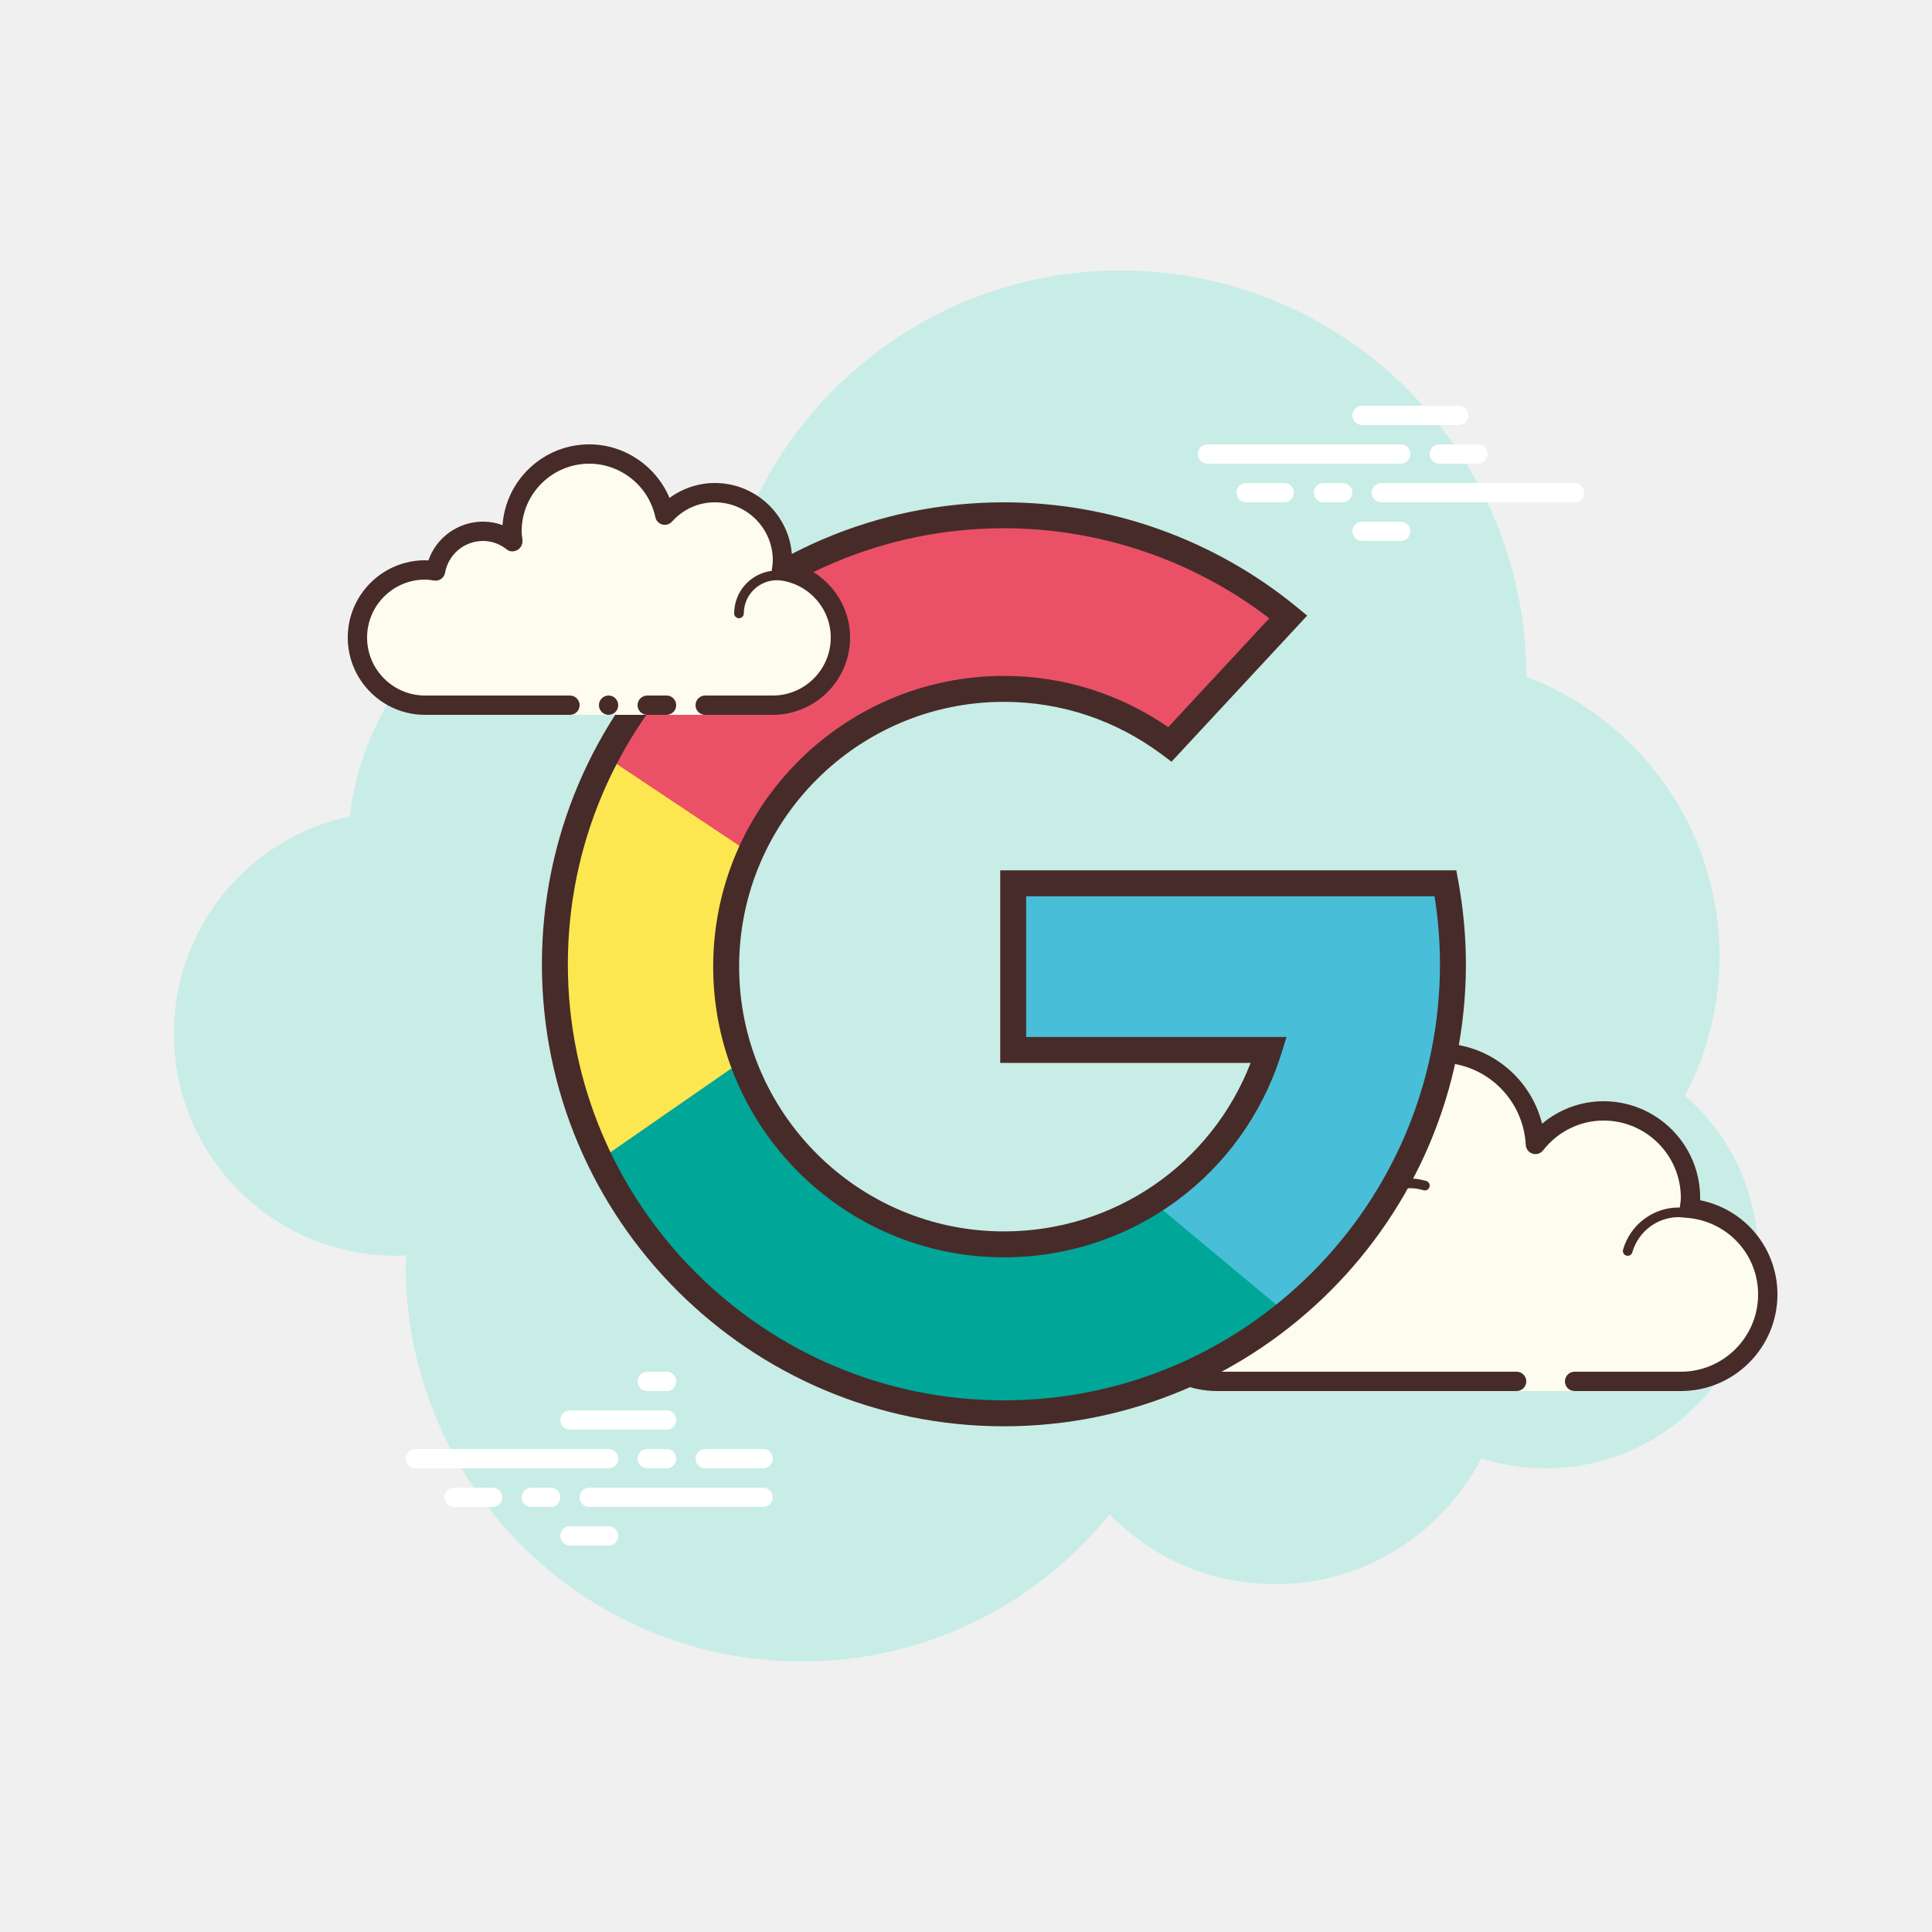
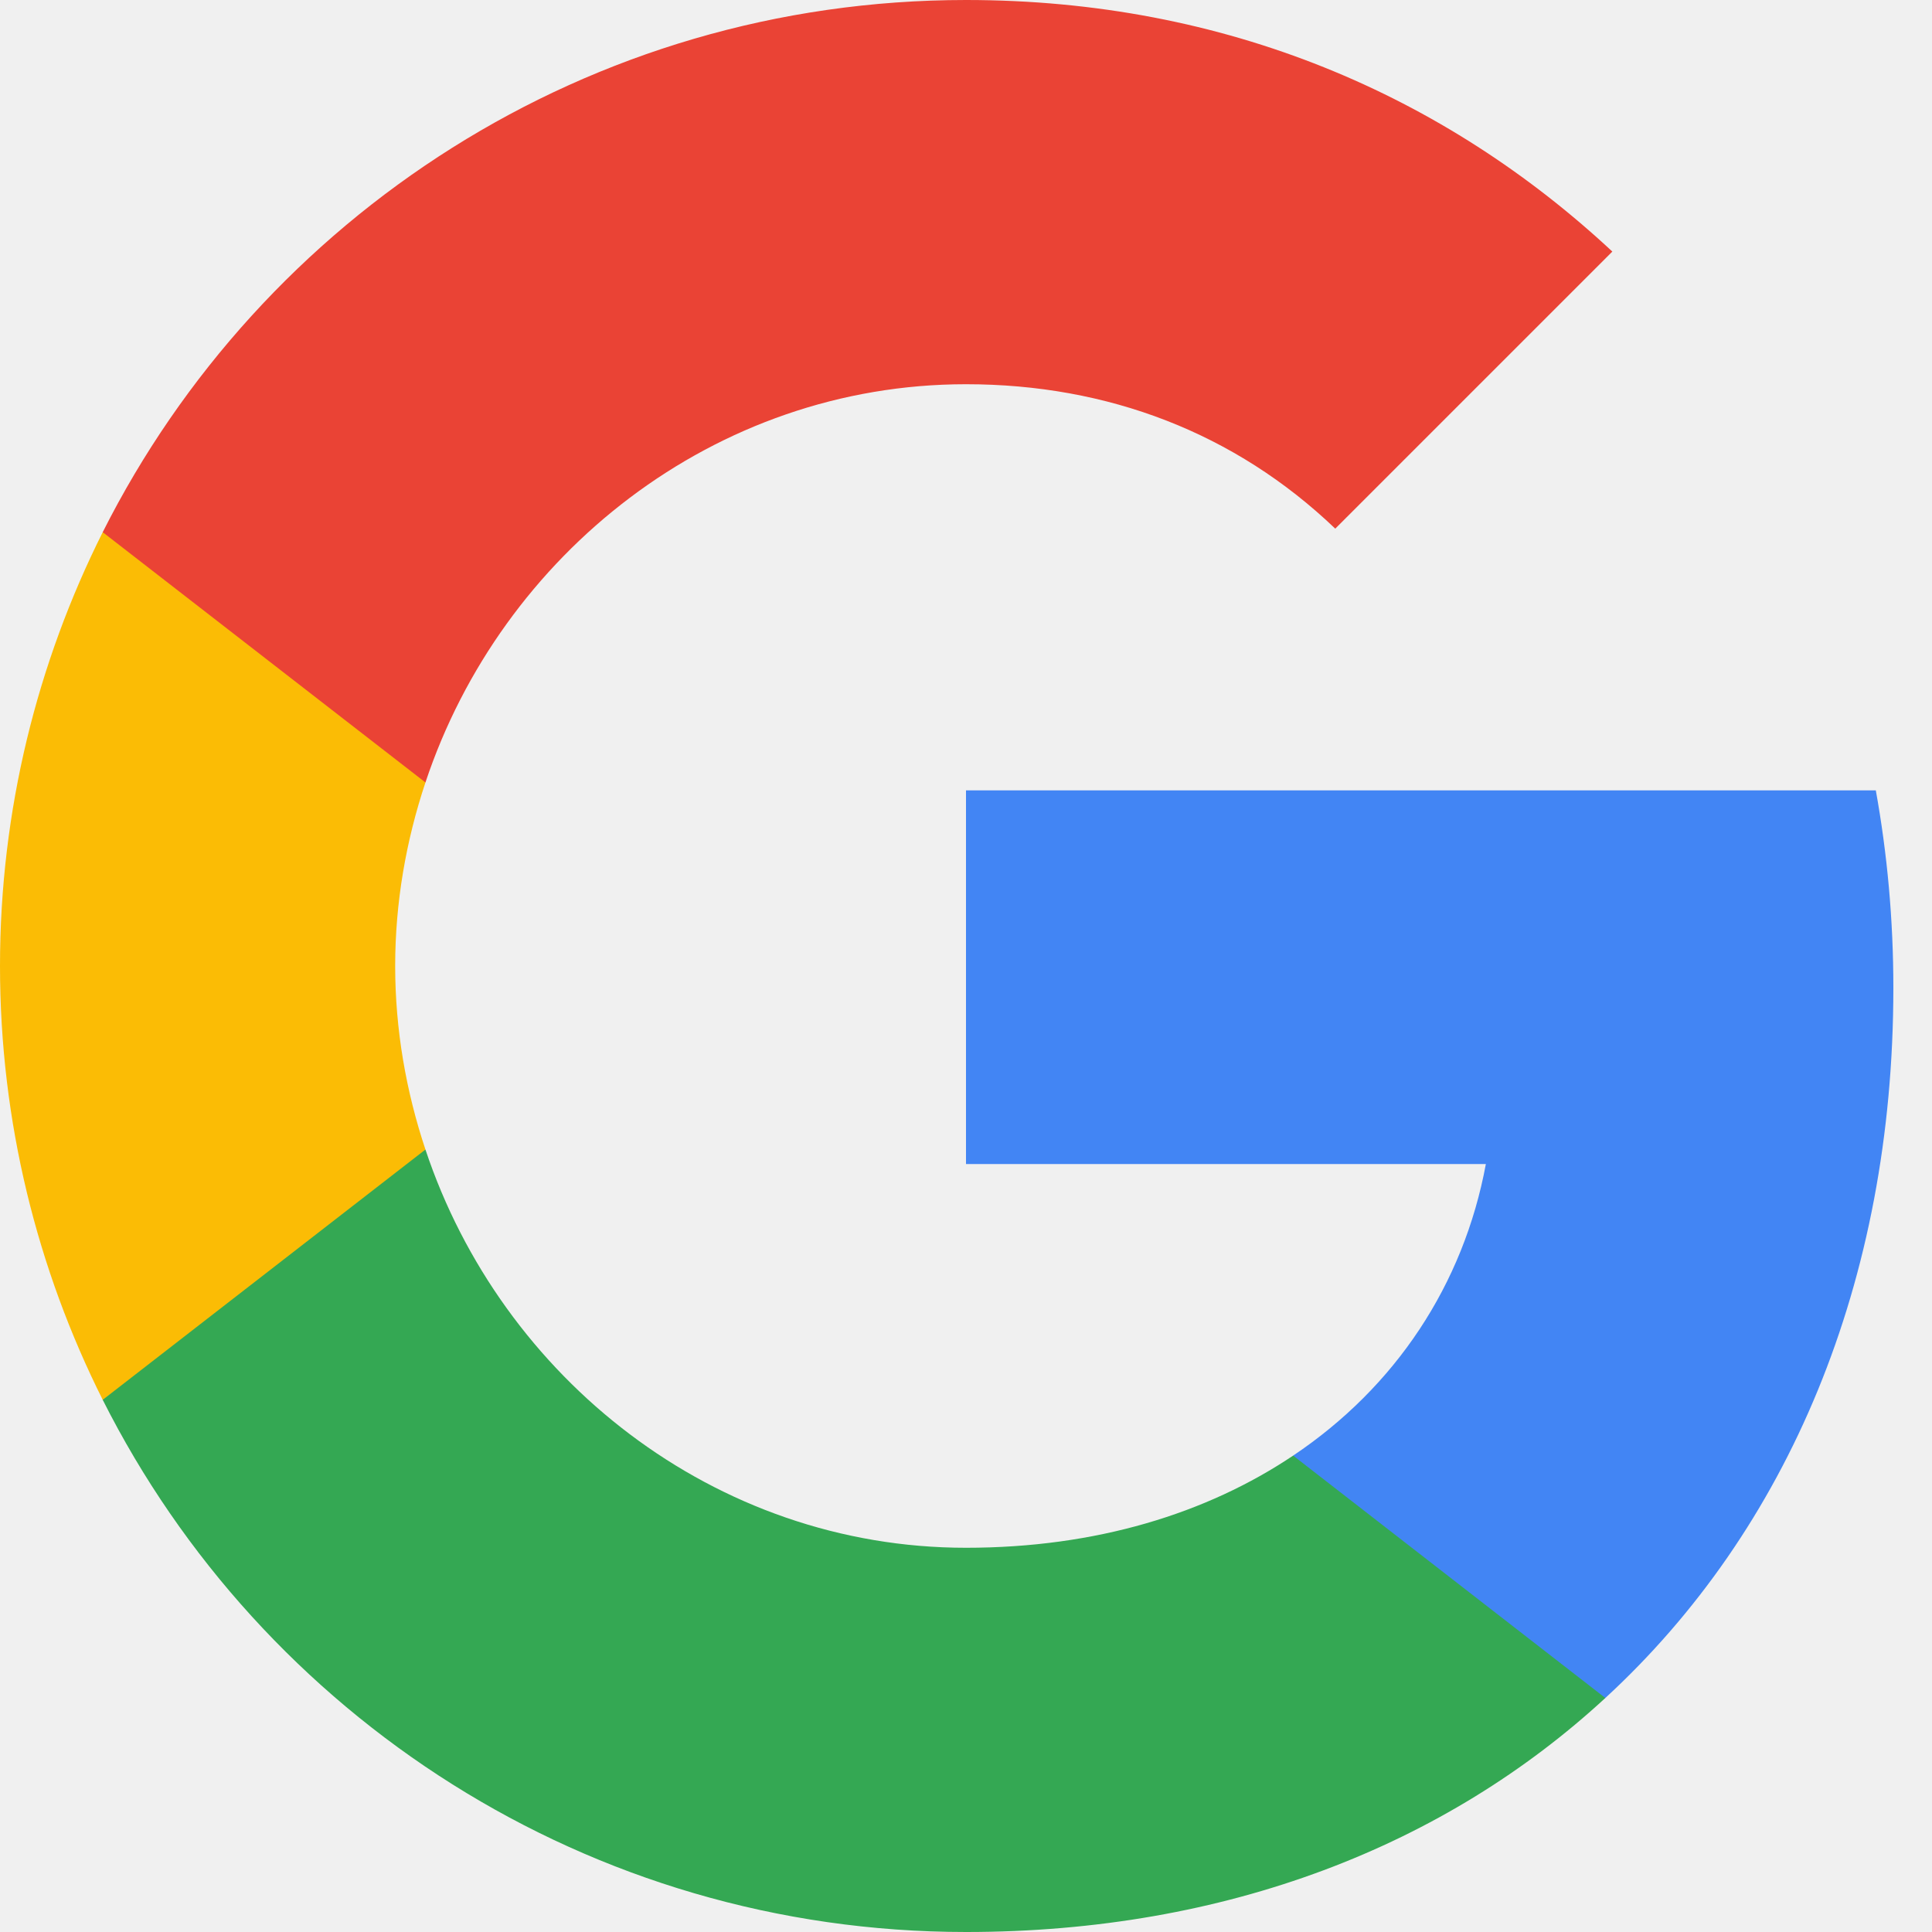
- <svg xmlns="http://www.w3.org/2000/svg" viewBox="0 0 100 100" width="100px" height="100px">
-   <path fill="#c7ede6" d="M87.215,56.71C88.35,54.555,89,52.105,89,49.5c0-6.621-4.159-12.257-10.001-14.478 C78.999,35.015,79,35.008,79,35c0-11.598-9.402-21-21-21c-9.784,0-17.981,6.701-20.313,15.757C36.211,29.272,34.638,29,33,29 c-7.692,0-14.023,5.793-14.89,13.252C12.906,43.353,9,47.969,9,53.5C9,59.851,14.149,65,20.5,65c0.177,0,0.352-0.012,0.526-0.022 C21.022,65.153,21,65.324,21,65.5C21,76.822,30.178,86,41.5,86c6.437,0,12.175-2.972,15.934-7.614C59.612,80.611,62.64,82,66,82 c4.65,0,8.674-2.65,10.666-6.518C77.718,75.817,78.837,76,80,76c6.075,0,11-4.925,11-11C91,61.689,89.53,58.727,87.215,56.71z" />
-   <path fill="#fdfcef" d="M78.5,71.5V72h3v-0.5c0,0,4.242,0,5.5,0c2.485,0,4.5-2.015,4.5-4.5 c0-2.333-1.782-4.229-4.055-4.455C87.467,62.364,87.5,62.187,87.5,62c0-2.485-2.015-4.5-4.5-4.5c-1.438,0-2.703,0.686-3.527,1.736 C79.333,56.6,77.171,54.5,74.5,54.5c-2.761,0-5,2.239-5,5c0,0.446,0.077,0.87,0.187,1.282C69.045,60.005,68.086,59.5,67,59.5 c-1.781,0-3.234,1.335-3.455,3.055C63.364,62.533,63.187,62.5,63,62.5c-2.485,0-4.5,2.015-4.5,4.5s2.015,4.5,4.5,4.5s9.5,0,9.5,0 H78.5z" />
-   <path fill="#472b29" d="M74.5,54c-3.033,0-5.5,2.467-5.5,5.5c0,0.016,0,0.031,0,0.047C68.398,59.192,67.71,59,67,59 c-1.831,0-3.411,1.261-3.858,3.005C63.095,62.002,63.048,62,63,62c-2.757,0-5,2.243-5,5s2.243,5,5,5h15.5 c0.276,0,0.5-0.224,0.5-0.5S78.776,71,78.5,71H63c-2.206,0-4-1.794-4-4s1.794-4,4-4c0.117,0,0.23,0.017,0.343,0.032l0.141,0.019 c0.021,0.003,0.041,0.004,0.062,0.004c0.246,0,0.462-0.185,0.495-0.437C64.232,61.125,65.504,60,67,60 c0.885,0,1.723,0.401,2.301,1.1c0.098,0.118,0.241,0.182,0.386,0.182c0.078,0,0.156-0.018,0.228-0.056 c0.209-0.107,0.314-0.346,0.254-0.573C70.054,60.218,70,59.852,70,59.5c0-2.481,2.019-4.5,4.5-4.5 c2.381,0,4.347,1.872,4.474,4.263c0.011,0.208,0.15,0.387,0.349,0.45c0.05,0.016,0.101,0.024,0.152,0.024 c0.15,0,0.296-0.069,0.392-0.192C80.638,58.563,81.779,58,83,58c2.206,0,4,1.794,4,4c0,0.117-0.017,0.23-0.032,0.343l-0.019,0.141 c-0.016,0.134,0.022,0.268,0.106,0.373c0.084,0.105,0.207,0.172,0.34,0.185C89.451,63.247,91,64.949,91,67c0,2.206-1.794,4-4,4 h-5.5c-0.276,0-0.5,0.224-0.5,0.5s0.224,0.5,0.5,0.5H87c2.757,0,5-2.243,5-5c0-2.397-1.689-4.413-4.003-4.877 C87.999,62.082,88,62.041,88,62c0-2.757-2.243-5-5-5c-1.176,0-2.293,0.416-3.183,1.164C79.219,55.76,77.055,54,74.5,54L74.5,54z" />
-   <path fill="#472b29" d="M73 61c-1.403 0-2.609.999-2.913 2.341C69.72 63.119 69.301 63 68.875 63c-1.202 0-2.198.897-2.353 2.068C66.319 65.022 66.126 65 65.938 65c-1.529 0-2.811 1.2-2.918 2.732C63.01 67.87 63.114 67.99 63.251 68c.006 0 .012 0 .018 0 .13 0 .24-.101.249-.232.089-1.271 1.151-2.268 2.419-2.268.229 0 .47.041.738.127.022.007.045.01.067.01.055 0 .11-.02.156-.054C66.962 65.537 67 65.455 67 65.375c0-1.034.841-1.875 1.875-1.875.447 0 .885.168 1.231.473.047.041.106.063.165.063.032 0 .063-.006.093-.019.088-.035.148-.117.155-.212C70.623 62.512 71.712 61.5 73 61.5c.208 0 .425.034.682.107.023.007.047.01.07.01.109 0 .207-.073.239-.182.038-.133-.039-.271-.172-.309C73.517 61.04 73.256 61 73 61L73 61zM86.883 62.5c-1.326 0-2.508.897-2.874 2.182-.038.133.039.271.172.309C84.205 64.997 84.228 65 84.25 65c.109 0 .209-.072.24-.182C84.795 63.748 85.779 63 86.883 63c.117 0 .23.014.342.029.012.002.023.003.035.003.121 0 .229-.092.246-.217.019-.137-.077-.263-.214-.281C87.158 62.516 87.022 62.5 86.883 62.5L86.883 62.5z" />
-   <path fill="#fff" d="M31.5 76h-10c-.276 0-.5-.224-.5-.5s.224-.5.5-.5h10c.276 0 .5.224.5.5S31.777 76 31.5 76zM34.5 76h-1c-.276 0-.5-.224-.5-.5s.224-.5.5-.5h1c.276 0 .5.224.5.5S34.777 76 34.5 76zM39.491 78H30.5c-.276 0-.5-.224-.5-.5s.224-.5.5-.5h8.991c.276 0 .5.224.5.5S39.767 78 39.491 78zM28.5 78h-1c-.276 0-.5-.224-.5-.5s.224-.5.5-.5h1c.276 0 .5.224.5.5S28.777 78 28.5 78zM25.5 78h-2c-.276 0-.5-.224-.5-.5s.224-.5.5-.5h2c.276 0 .5.224.5.5S25.777 78 25.5 78zM31.5 80h-2c-.276 0-.5-.224-.5-.5s.224-.5.5-.5h2c.276 0 .5.224.5.5S31.776 80 31.5 80zM34.5 71c-.177 0-.823 0-1 0-.276 0-.5.224-.5.5 0 .276.224.5.5.5.177 0 .823 0 1 0 .276 0 .5-.224.5-.5C35 71.224 34.776 71 34.5 71zM34.5 73c-.177 0-4.823 0-5 0-.276 0-.5.224-.5.5 0 .276.224.5.5.5.177 0 4.823 0 5 0 .276 0 .5-.224.5-.5C35 73.224 34.776 73 34.5 73zM39.5 75c-.177 0-2.823 0-3 0-.276 0-.5.224-.5.5 0 .276.224.5.5.5.177 0 2.823 0 3 0 .276 0 .5-.224.5-.5C40 75.224 39.776 75 39.5 75z" />
-   <g>
-     <path fill="#fff" d="M72.5 24h-10c-.276 0-.5-.224-.5-.5s.224-.5.5-.5h10c.276 0 .5.224.5.5S72.776 24 72.5 24zM76.5 24h-2c-.276 0-.5-.224-.5-.5s.224-.5.5-.5h2c.276 0 .5.224.5.5S76.776 24 76.5 24zM81.5 26h-10c-.276 0-.5-.224-.5-.5s.224-.5.5-.5h10c.276 0 .5.224.5.5S81.777 26 81.5 26zM69.5 26h-1c-.276 0-.5-.224-.5-.5s.224-.5.5-.5h1c.276 0 .5.224.5.5S69.776 26 69.5 26zM66.47 26H64.5c-.276 0-.5-.224-.5-.5s.224-.5.5-.5h1.97c.276 0 .5.224.5.5S66.746 26 66.47 26zM75.5 22h-5c-.276 0-.5-.224-.5-.5s.224-.5.5-.5h5c.276 0 .5.224.5.5S75.777 22 75.5 22zM72.5 28h-2c-.276 0-.5-.224-.5-.5s.224-.5.5-.5h2c.276 0 .5.224.5.5S72.776 28 72.5 28z" />
-   </g>
-   <g>
-     <path fill="#ea5167" d="M37.81,47.585c1.164-6.772,7.049-11.929,14.153-11.929c3.227,0,6.196,1.076,8.595,2.872 l6.127-6.598c-4.009-3.286-9.134-5.259-14.722-5.259c-11.446,0-20.952,8.276-22.879,19.169L37.81,47.585z" />
-     <path fill="#00a698" d="M60.497,61.599c-2.387,1.765-5.338,2.81-8.534,2.81c-7.516,0-13.675-5.769-14.313-13.119 l-8.539,2.846c1.987,10.819,11.459,19.019,22.852,19.019c6.001,0,11.47-2.275,15.594-6.009L60.497,61.599z" />
-     <path fill="#48bed8" d="M69.693,45.72h-4.015H52.442v8.626h13.237c-1.028,3.272-3.194,6.039-6.034,7.839l6.944,5.787 c5.255-4.261,8.616-10.766,8.616-18.058c0-1.432-0.136-2.832-0.385-4.193H69.693z" />
-     <path fill="#fde751" d="M37.586,50.032c0-2.092,0.457-4.075,1.261-5.868l-7.493-4.995 c-1.679,3.214-2.634,6.866-2.634,10.744c0,3.627,0.832,7.059,2.313,10.117l7.511-5.206C38.193,53.58,37.586,51.389,37.586,50.032z" />
-   </g>
-   <g>
-     <path fill="#472b29" d="M51.962,73.825c-13.185,0-23.913-10.727-23.913-23.913S38.777,26,51.962,26 c5.511,0,10.89,1.922,15.146,5.411l0.552,0.452l-7.022,7.563l-0.483-0.361c-2.394-1.791-5.227-2.738-8.193-2.738 c-7.557,0-13.705,6.148-13.705,13.705s6.148,13.705,13.705,13.705c5.708,0,10.73-3.468,12.77-8.721H51.771v-9.968h23.608l0.1,0.55 c0.263,1.44,0.396,2.892,0.396,4.314C75.875,63.098,65.148,73.825,51.962,73.825z M51.962,27.342 c-12.445,0-22.57,10.125-22.57,22.57s10.125,22.57,22.57,22.57s22.57-10.125,22.57-22.57c0-1.161-0.094-2.343-0.28-3.522h-21.14 v7.284h13.48l-0.274,0.872c-1.98,6.3-7.75,10.533-14.357,10.533c-8.297,0-15.047-6.75-15.047-15.047s6.75-15.047,15.047-15.047 c3.058,0,5.985,0.915,8.506,2.652l5.231-5.633C61.775,28.993,56.925,27.342,51.962,27.342z" />
-   </g>
-   <g>
-     <path fill="#fdfcef" d="M36.5,36.5c0,0,1.567,0,3.5,0s3.5-1.567,3.5-3.5c0-1.781-1.335-3.234-3.055-3.455 C40.473,29.366,40.5,29.187,40.5,29c0-1.933-1.567-3.5-3.5-3.5c-1.032,0-1.95,0.455-2.59,1.165 c-0.384-1.808-1.987-3.165-3.91-3.165c-2.209,0-4,1.791-4,4c0,0.191,0.03,0.374,0.056,0.558C26.128,27.714,25.592,27.5,25,27.5 c-1.228,0-2.245,0.887-2.455,2.055C22.366,29.527,22.187,29.5,22,29.5c-1.933,0-3.5,1.567-3.5,3.5s1.567,3.5,3.5,3.5s7.5,0,7.5,0 V37h7V36.5z" />
-     <path fill="#472b29" d="M38.25 32C38.112 32 38 31.888 38 31.75c0-1.223.995-2.218 2.218-2.218.034.009.737-.001 1.244.136.133.036.212.173.176.306-.036.134-.173.213-.306.176-.444-.12-1.1-.12-1.113-.118-.948 0-1.719.771-1.719 1.718C38.5 31.888 38.388 32 38.25 32zM31.5 36A.5.5 0 1 0 31.5 37 .5.5 0 1 0 31.5 36z" />
-     <path fill="#472b29" d="M40,37h-3.5c-0.276,0-0.5-0.224-0.5-0.5s0.224-0.5,0.5-0.5H40c1.654,0,3-1.346,3-3 c0-1.496-1.125-2.768-2.618-2.959c-0.134-0.018-0.255-0.088-0.336-0.196s-0.115-0.244-0.094-0.377C39.975,29.314,40,29.16,40,29 c0-1.654-1.346-3-3-3c-0.85,0-1.638,0.355-2.219,1c-0.125,0.139-0.321,0.198-0.5,0.148c-0.182-0.049-0.321-0.195-0.36-0.379 C33.58,25.165,32.141,24,30.5,24c-1.93,0-3.5,1.57-3.5,3.5c0,0.143,0.021,0.28,0.041,0.418c0.029,0.203-0.063,0.438-0.242,0.54 c-0.179,0.102-0.396,0.118-0.556-0.01C25.878,28.155,25.449,28,25,28c-0.966,0-1.792,0.691-1.963,1.644 c-0.048,0.267-0.296,0.446-0.569,0.405C22.314,30.025,22.16,30,22,30c-1.654,0-3,1.346-3,3s1.346,3,3,3h7.5 c0.276,0,0.5,0.224,0.5,0.5S29.776,37,29.5,37H22c-2.206,0-4-1.794-4-4s1.794-4,4-4c0.059,0,0.116,0.002,0.174,0.006 C22.588,27.82,23.711,27,25,27c0.349,0,0.689,0.061,1.011,0.18C26.176,24.847,28.126,23,30.5,23c1.831,0,3.466,1.127,4.153,2.774 C35.333,25.276,36.155,25,37,25c2.206,0,4,1.794,4,4c0,0.048-0.001,0.095-0.004,0.142C42.739,29.59,44,31.169,44,33 C44,35.206,42.206,37,40,37z" />
-     <path fill="#472b29" d="M34.5,36c-0.159,0-0.841,0-1,0c-0.276,0-0.5,0.224-0.5,0.5c0,0.276,0.224,0.5,0.5,0.5 c0.159,0,0.841,0,1,0c0.276,0,0.5-0.224,0.5-0.5C35,36.224,34.776,36,34.5,36z" />
-   </g>
+ <svg xmlns="http://www.w3.org/2000/svg" width="24" height="24" viewBox="0 0 24 24" fill="none">
+   <path fill-rule="evenodd" clip-rule="evenodd" d="M23.52 12.273C23.52 11.422 23.444 10.604 23.302 9.818H12V14.46H18.458C18.18 15.96 17.334 17.231 16.064 18.082V21.093H19.942C22.211 19.004 23.52 15.927 23.52 12.273Z" fill="#4285F4" />
+   <path fill-rule="evenodd" clip-rule="evenodd" d="M12 24C15.24 24 17.956 22.925 19.942 21.093L16.064 18.082C14.989 18.802 13.614 19.227 12 19.227C8.875 19.227 6.229 17.116 5.285 14.28H1.276V17.389C3.251 21.311 7.309 24 12 24Z" fill="#34A853" />
+   <path fill-rule="evenodd" clip-rule="evenodd" d="M5.285 14.28C5.045 13.56 4.909 12.791 4.909 12C4.909 11.209 5.045 10.44 5.285 9.72V6.611H1.276C0.464 8.231 0 10.064 0 12C0 13.936 0.464 15.769 1.276 17.389L5.285 14.28Z" fill="#FBBC05" />
+   <path fill-rule="evenodd" clip-rule="evenodd" d="M12 4.773C13.762 4.773 15.344 5.378 16.587 6.567L20.029 3.125C17.951 1.189 15.235 0 12 0C7.309 0 3.251 2.689 1.276 6.611L5.285 9.72C6.229 6.884 8.875 4.773 12 4.773Z" fill="#EA4335" />
</svg>
